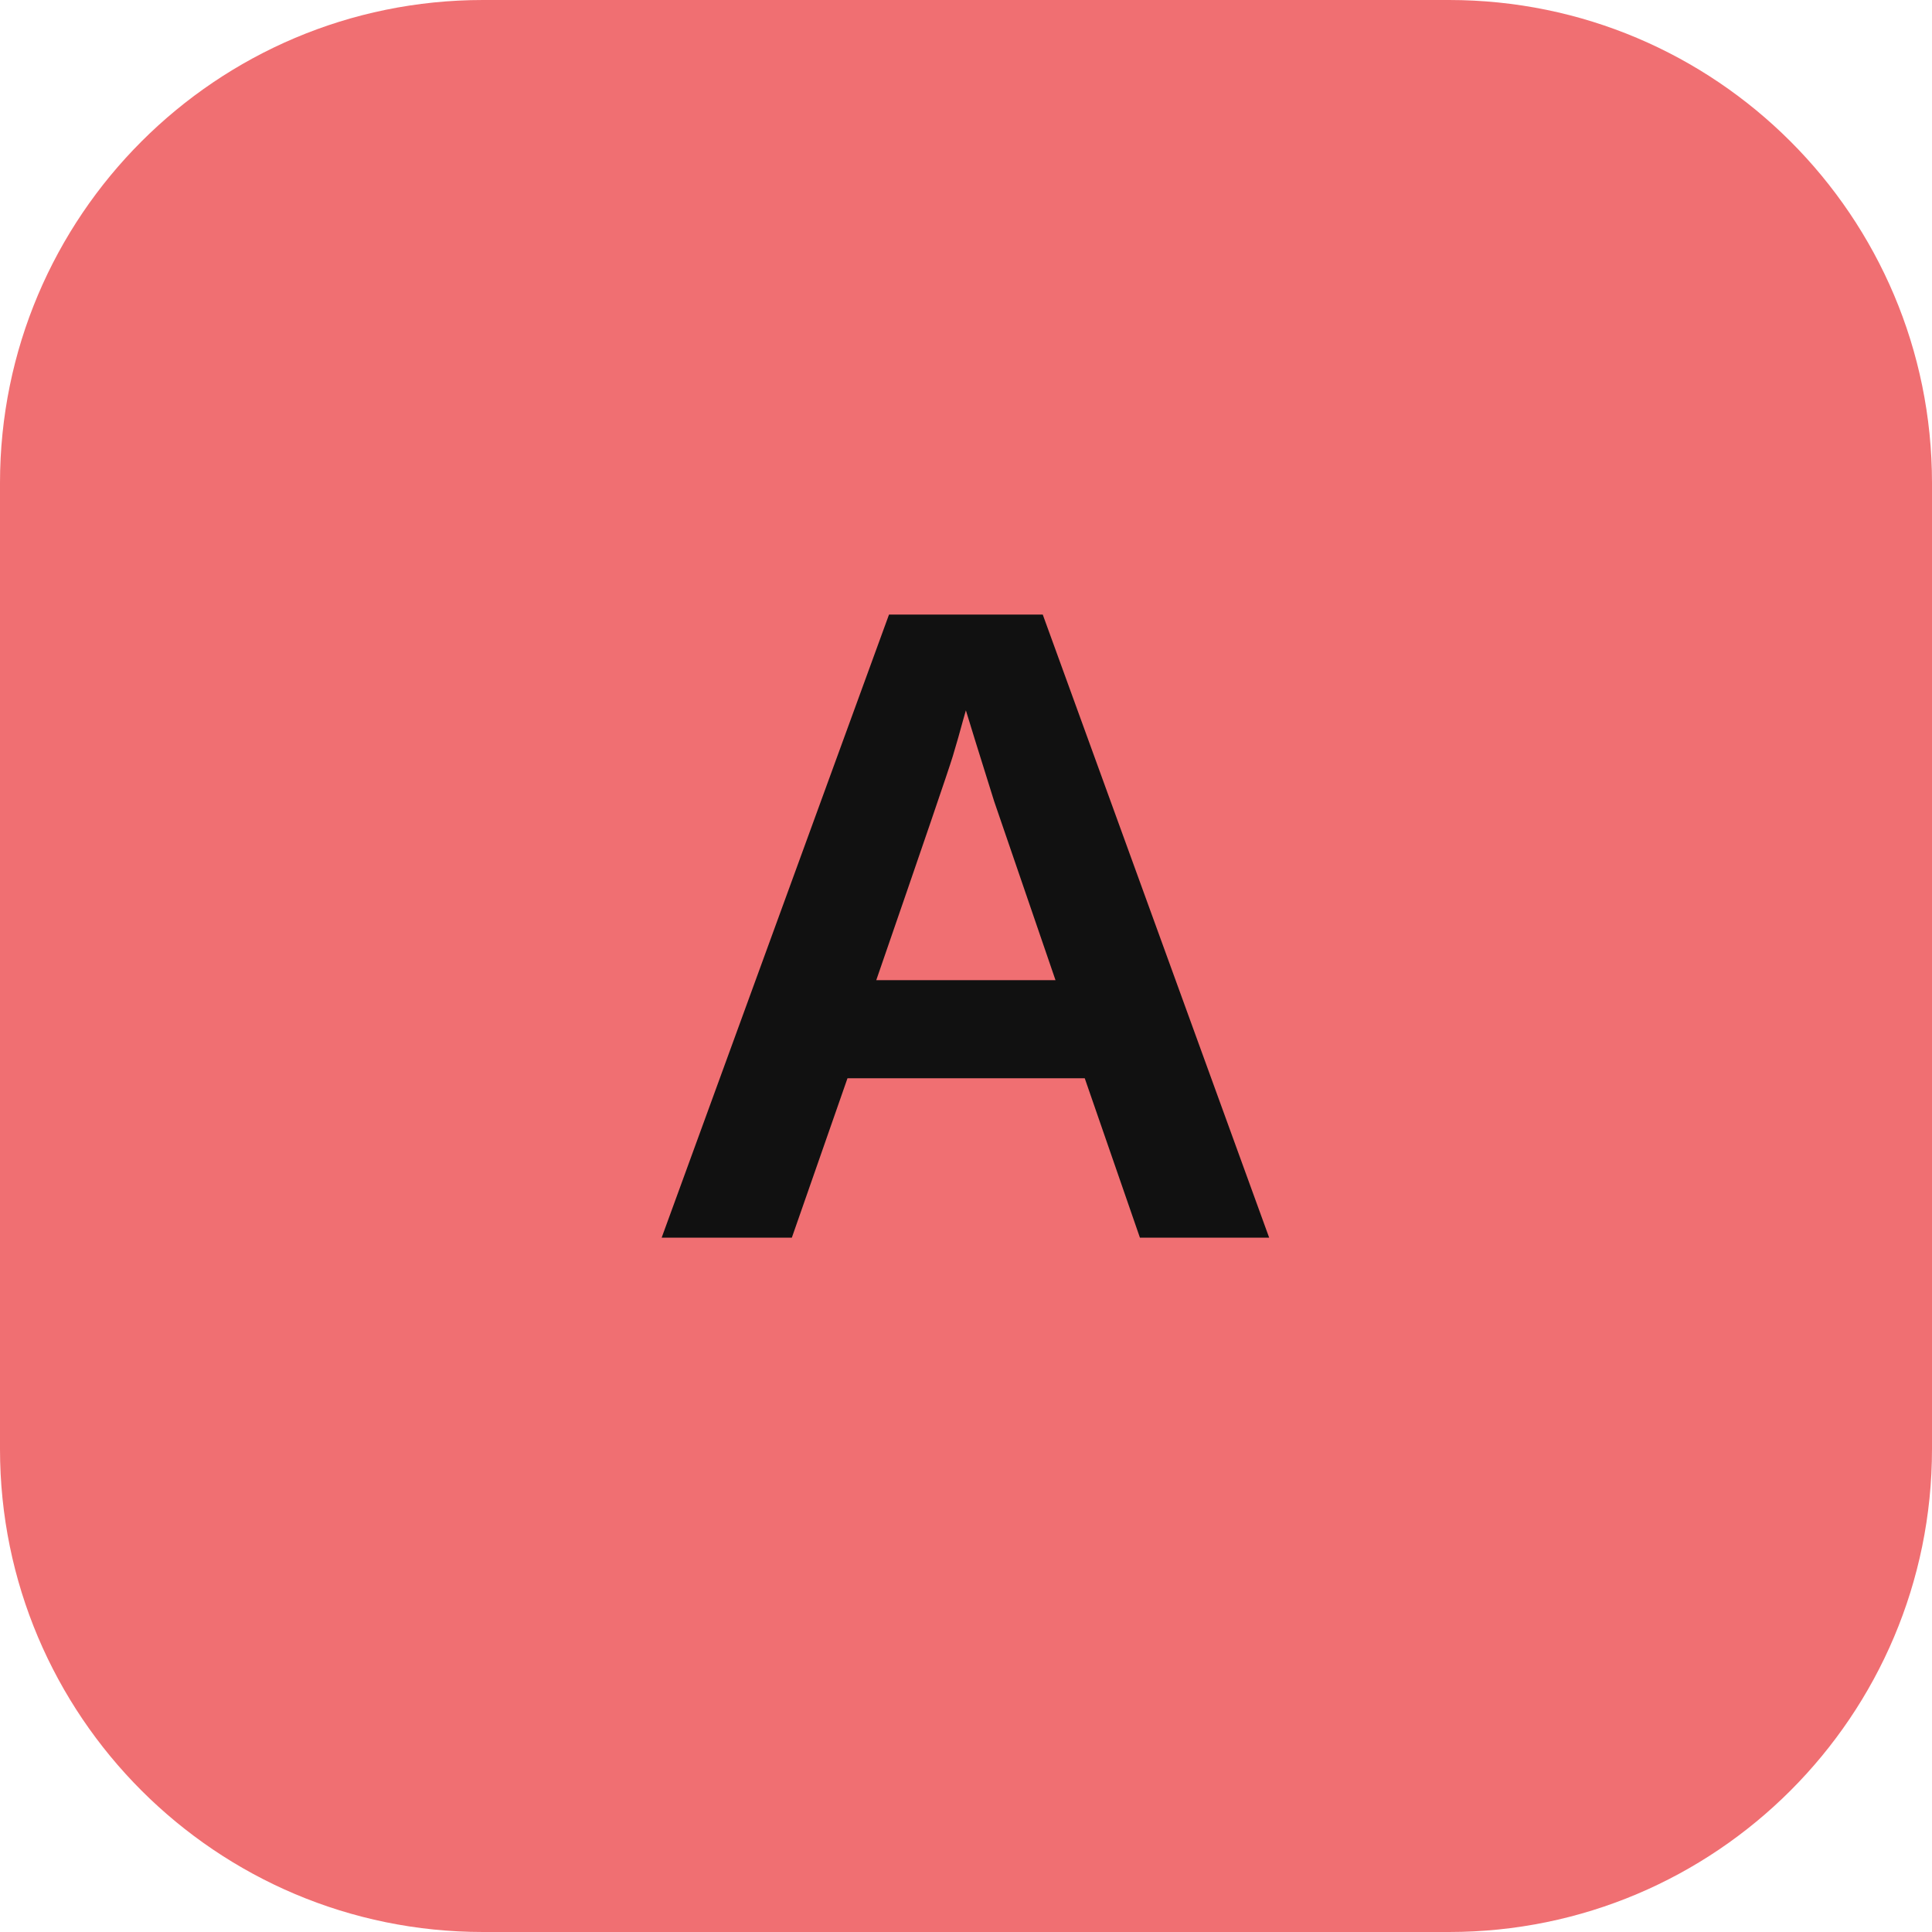
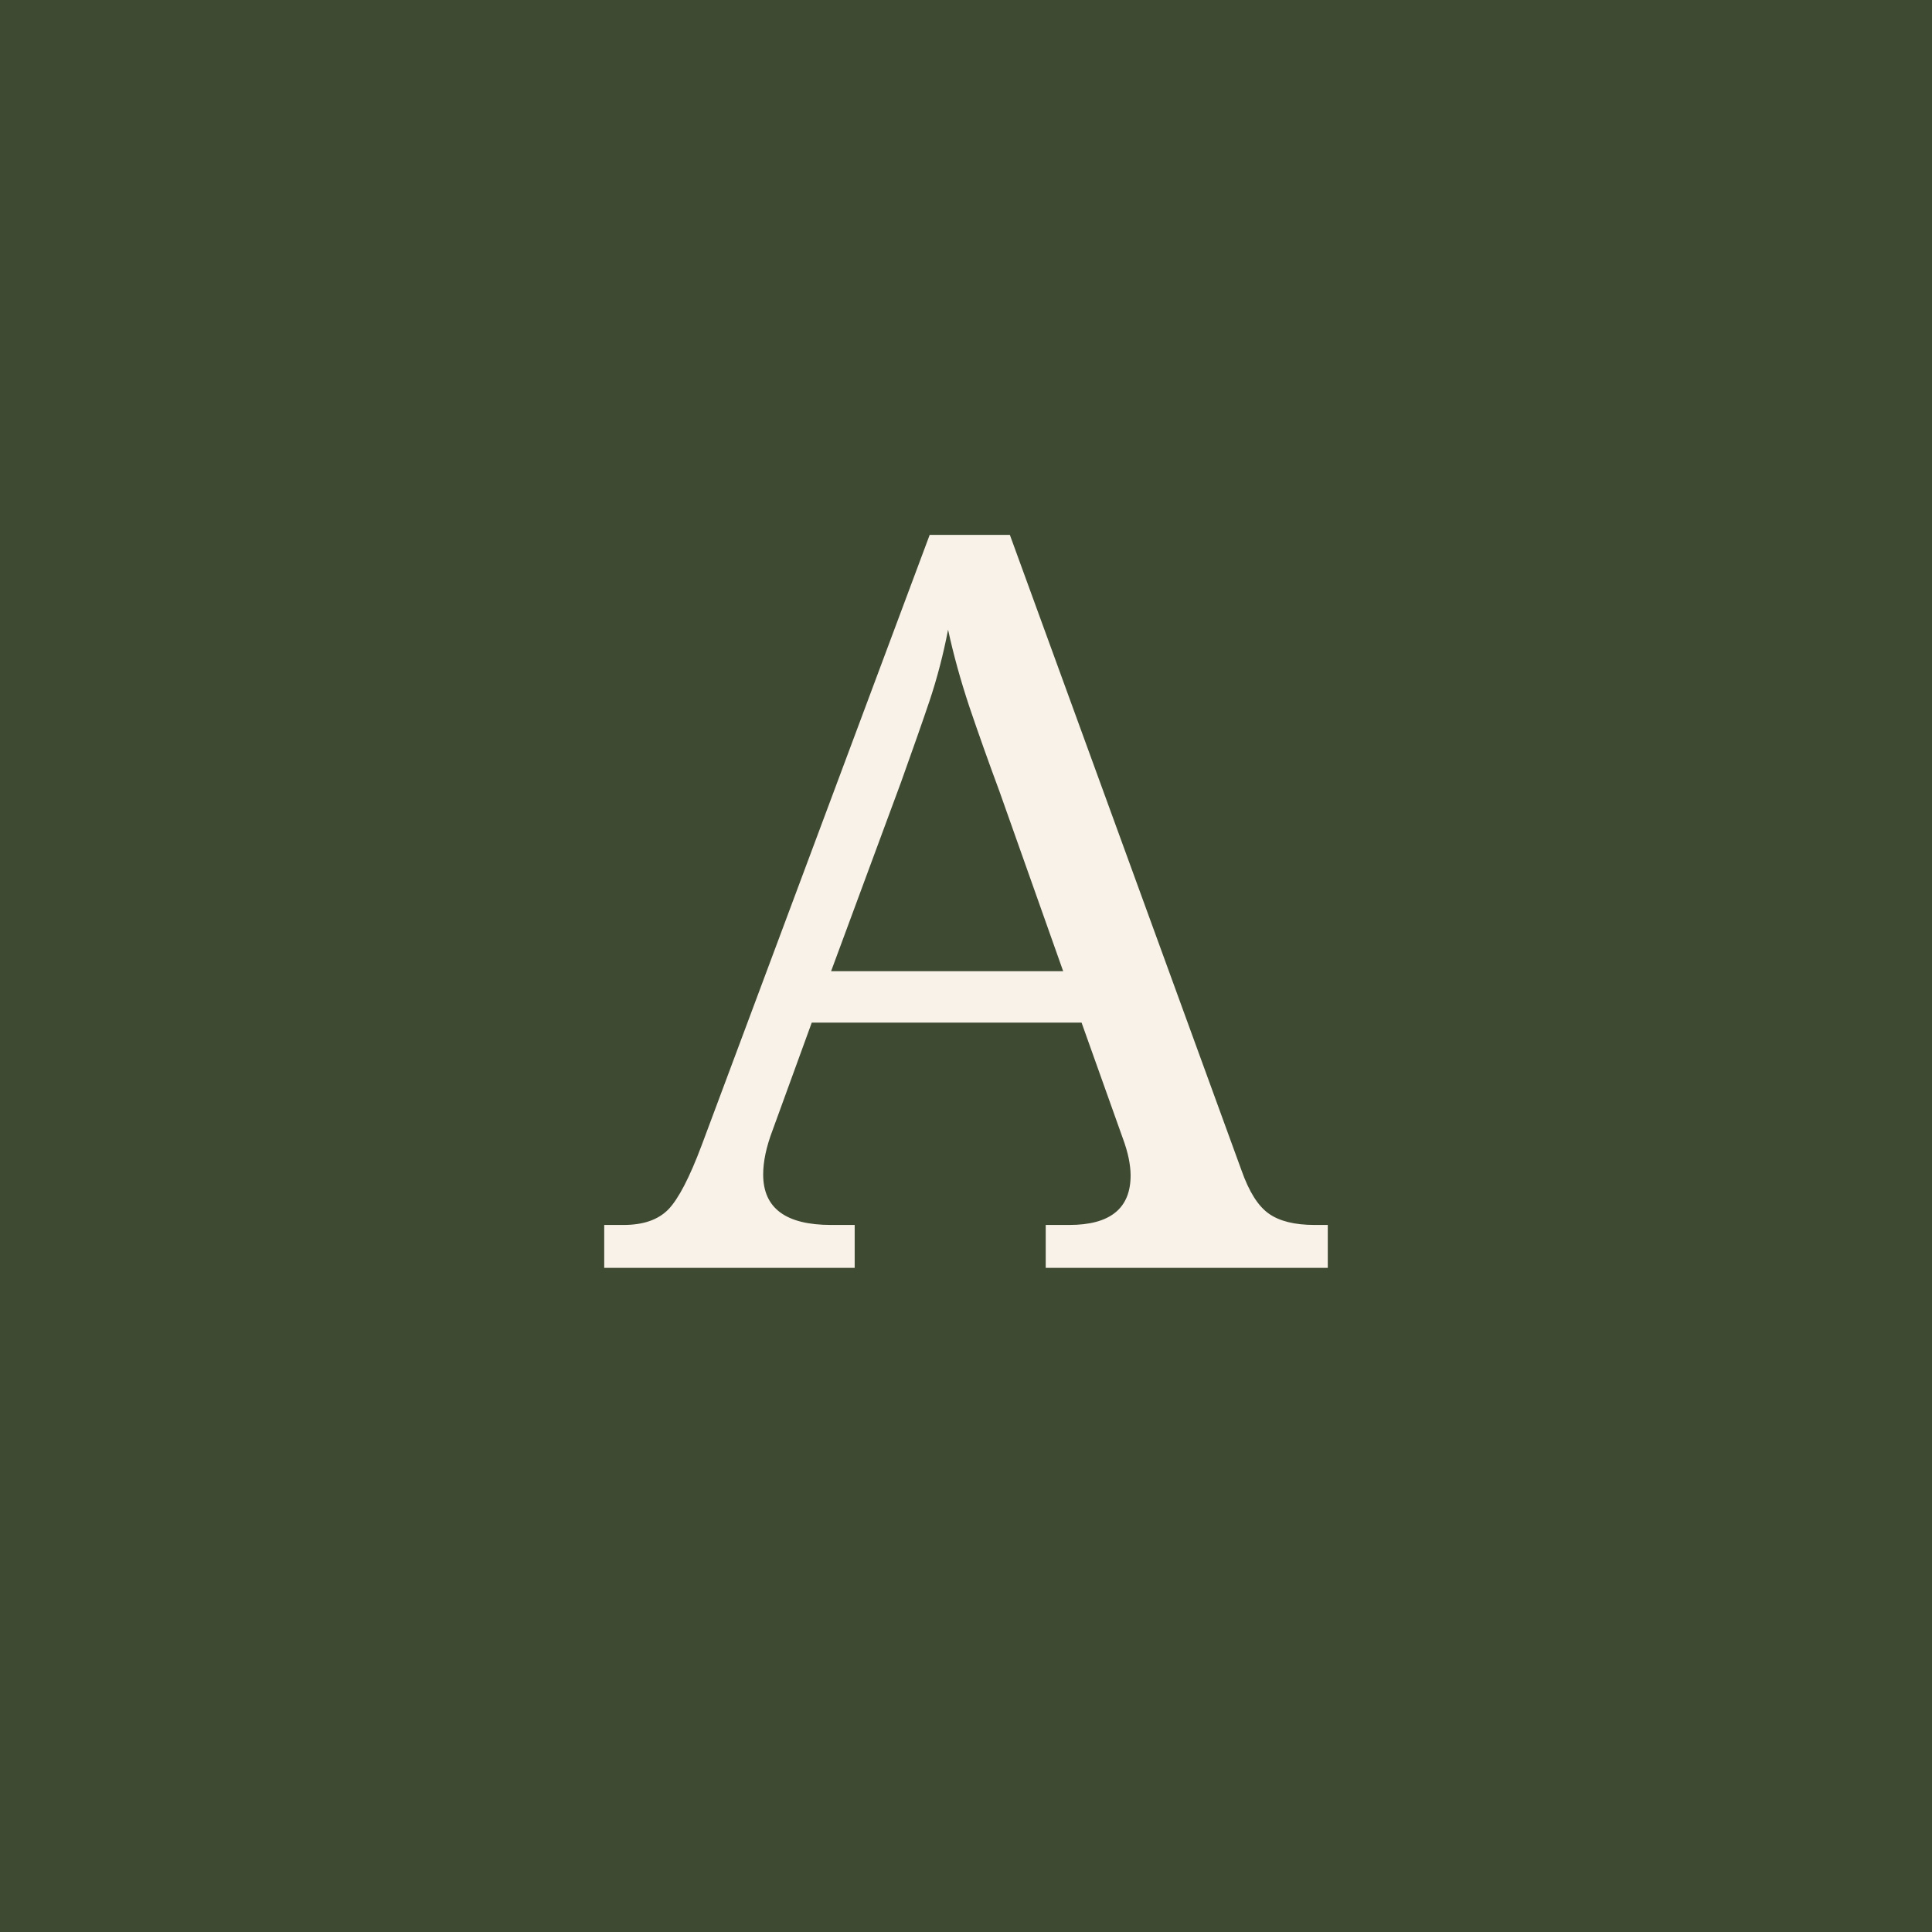
<svg xmlns="http://www.w3.org/2000/svg" viewBox="0 0 64 64">
-   <rect width="64" height="64" rx="16" fill="#f06f72" />
-   <text x="32" y="41" text-anchor="middle" font-family="Arial,sans-serif" font-size="30" font-weight="700" fill="#111">A</text>
+   <rect width="64" height="64" fill="#3F4A32" />
+   <text x="32" y="42" text-anchor="middle" font-family="Georgia,serif" font-size="34" fill="#F8F2E8">A</text>
</svg>
